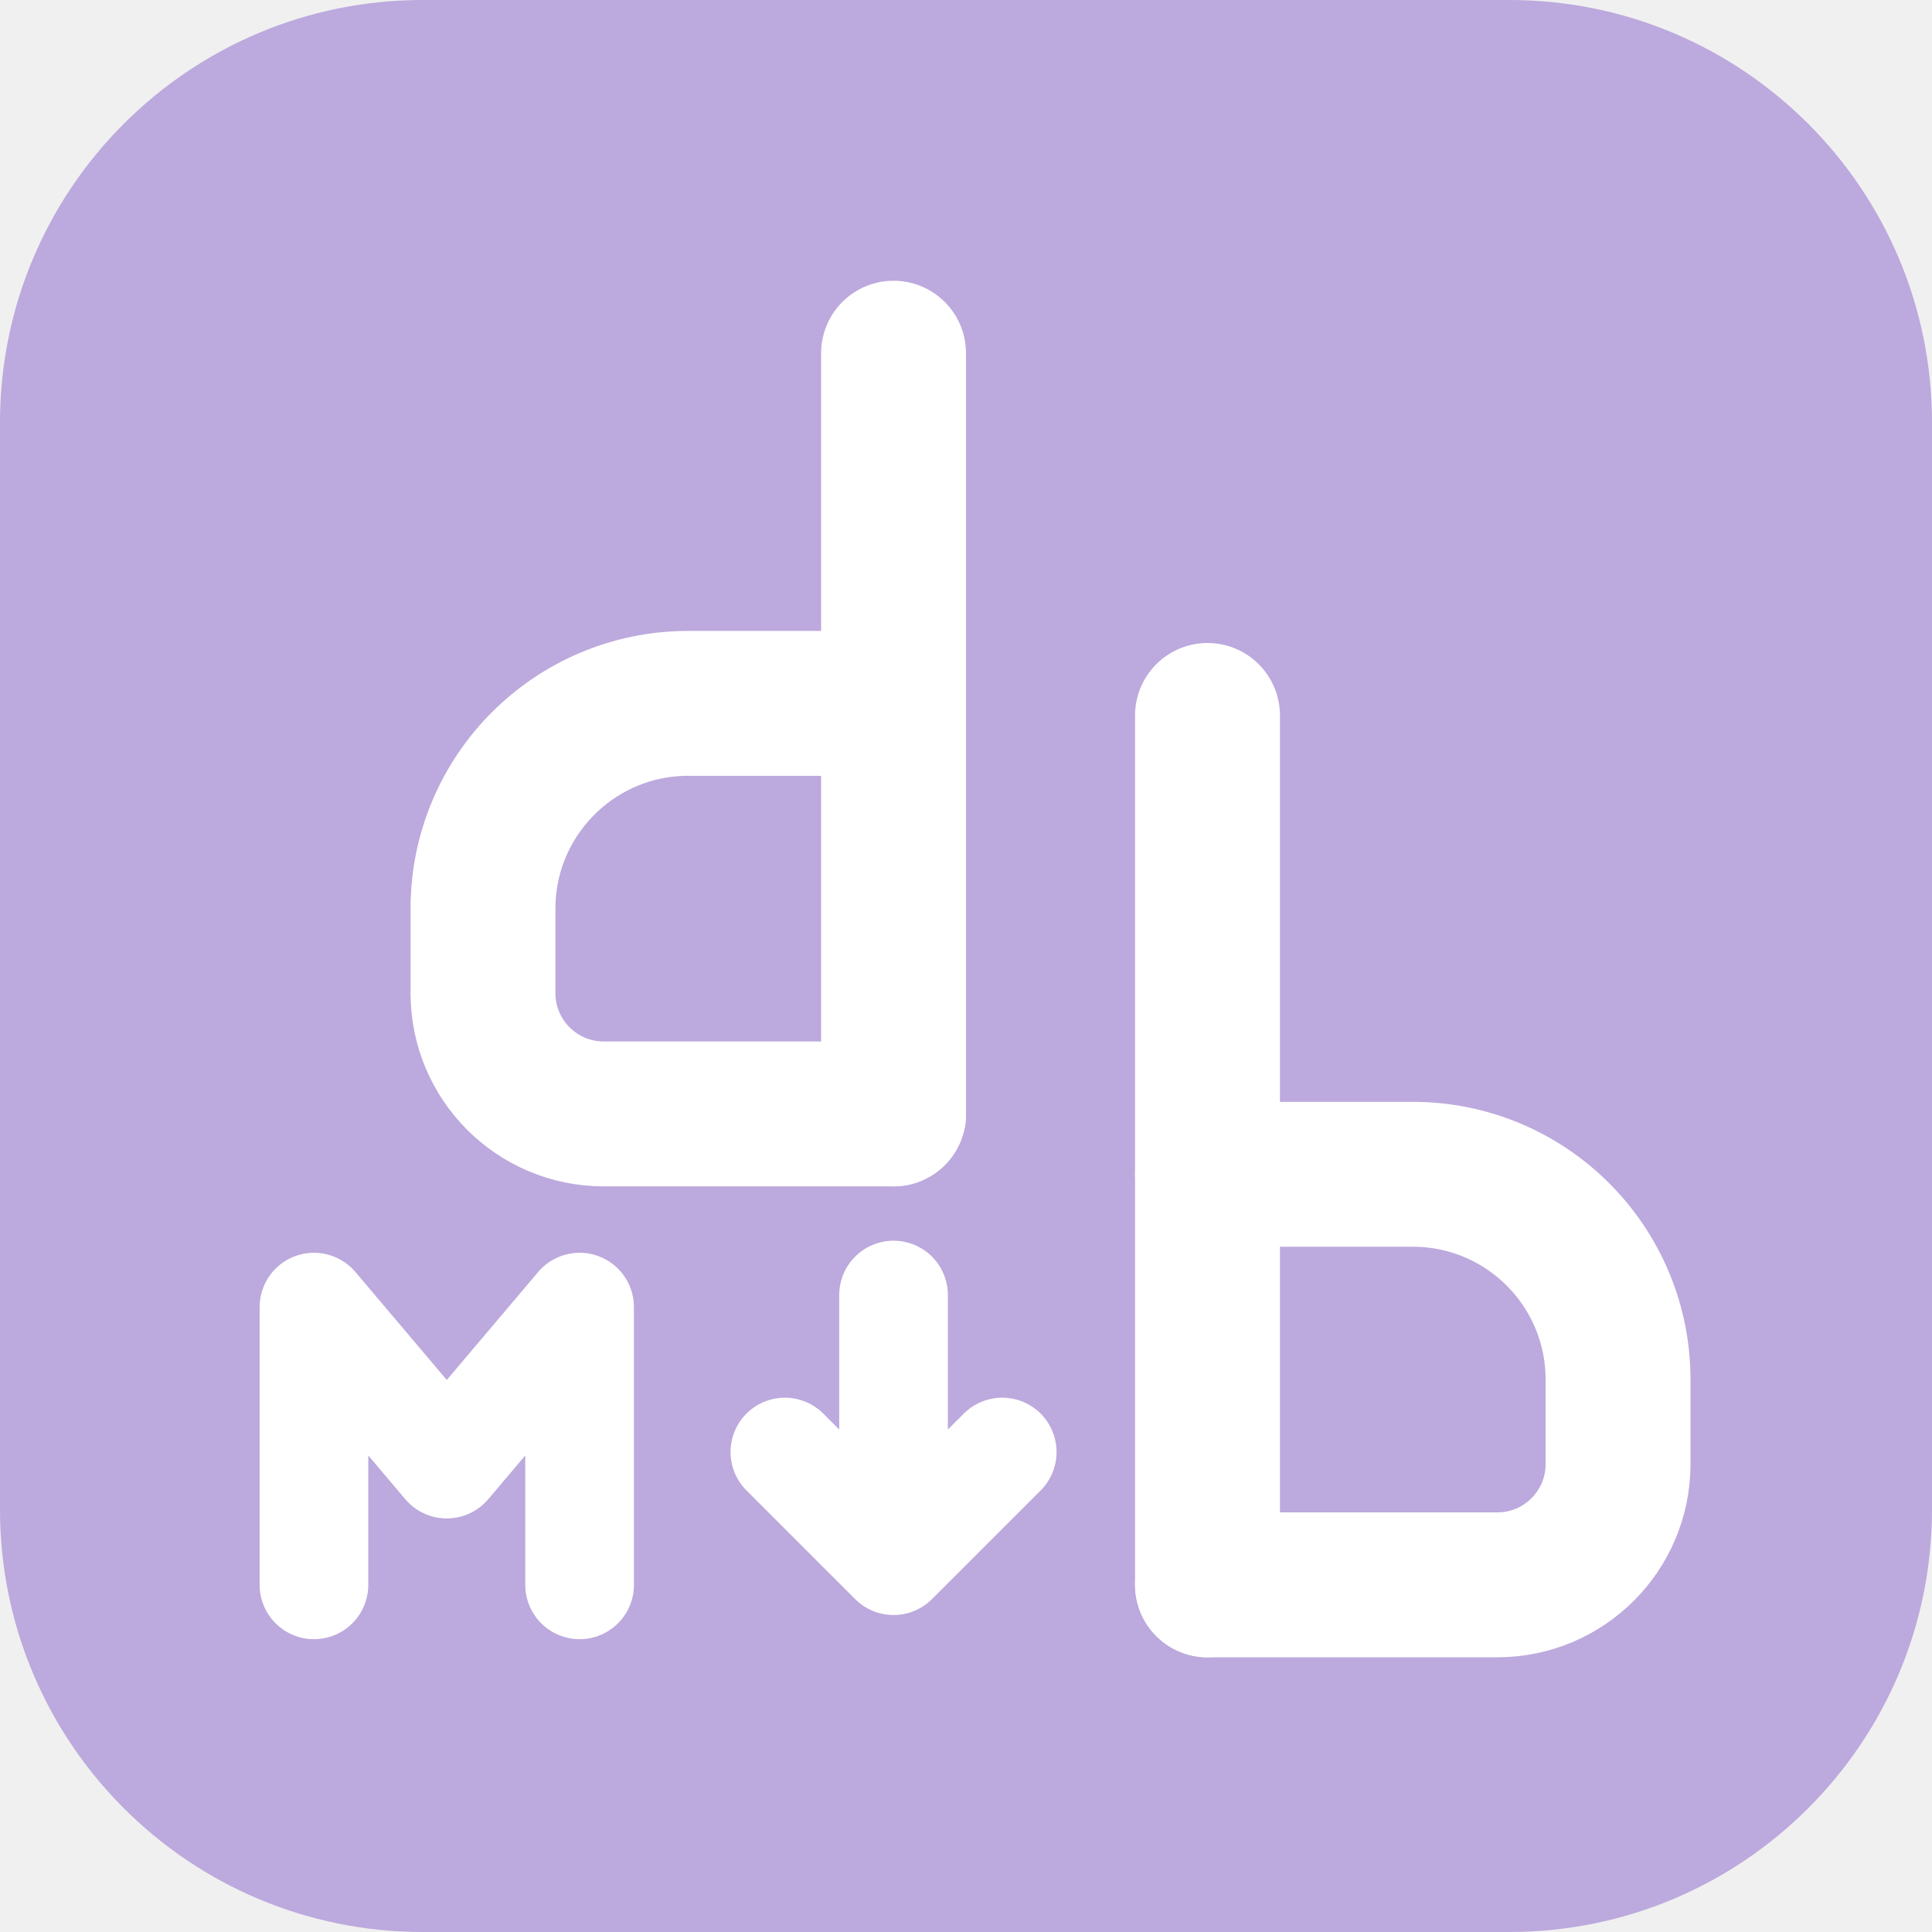
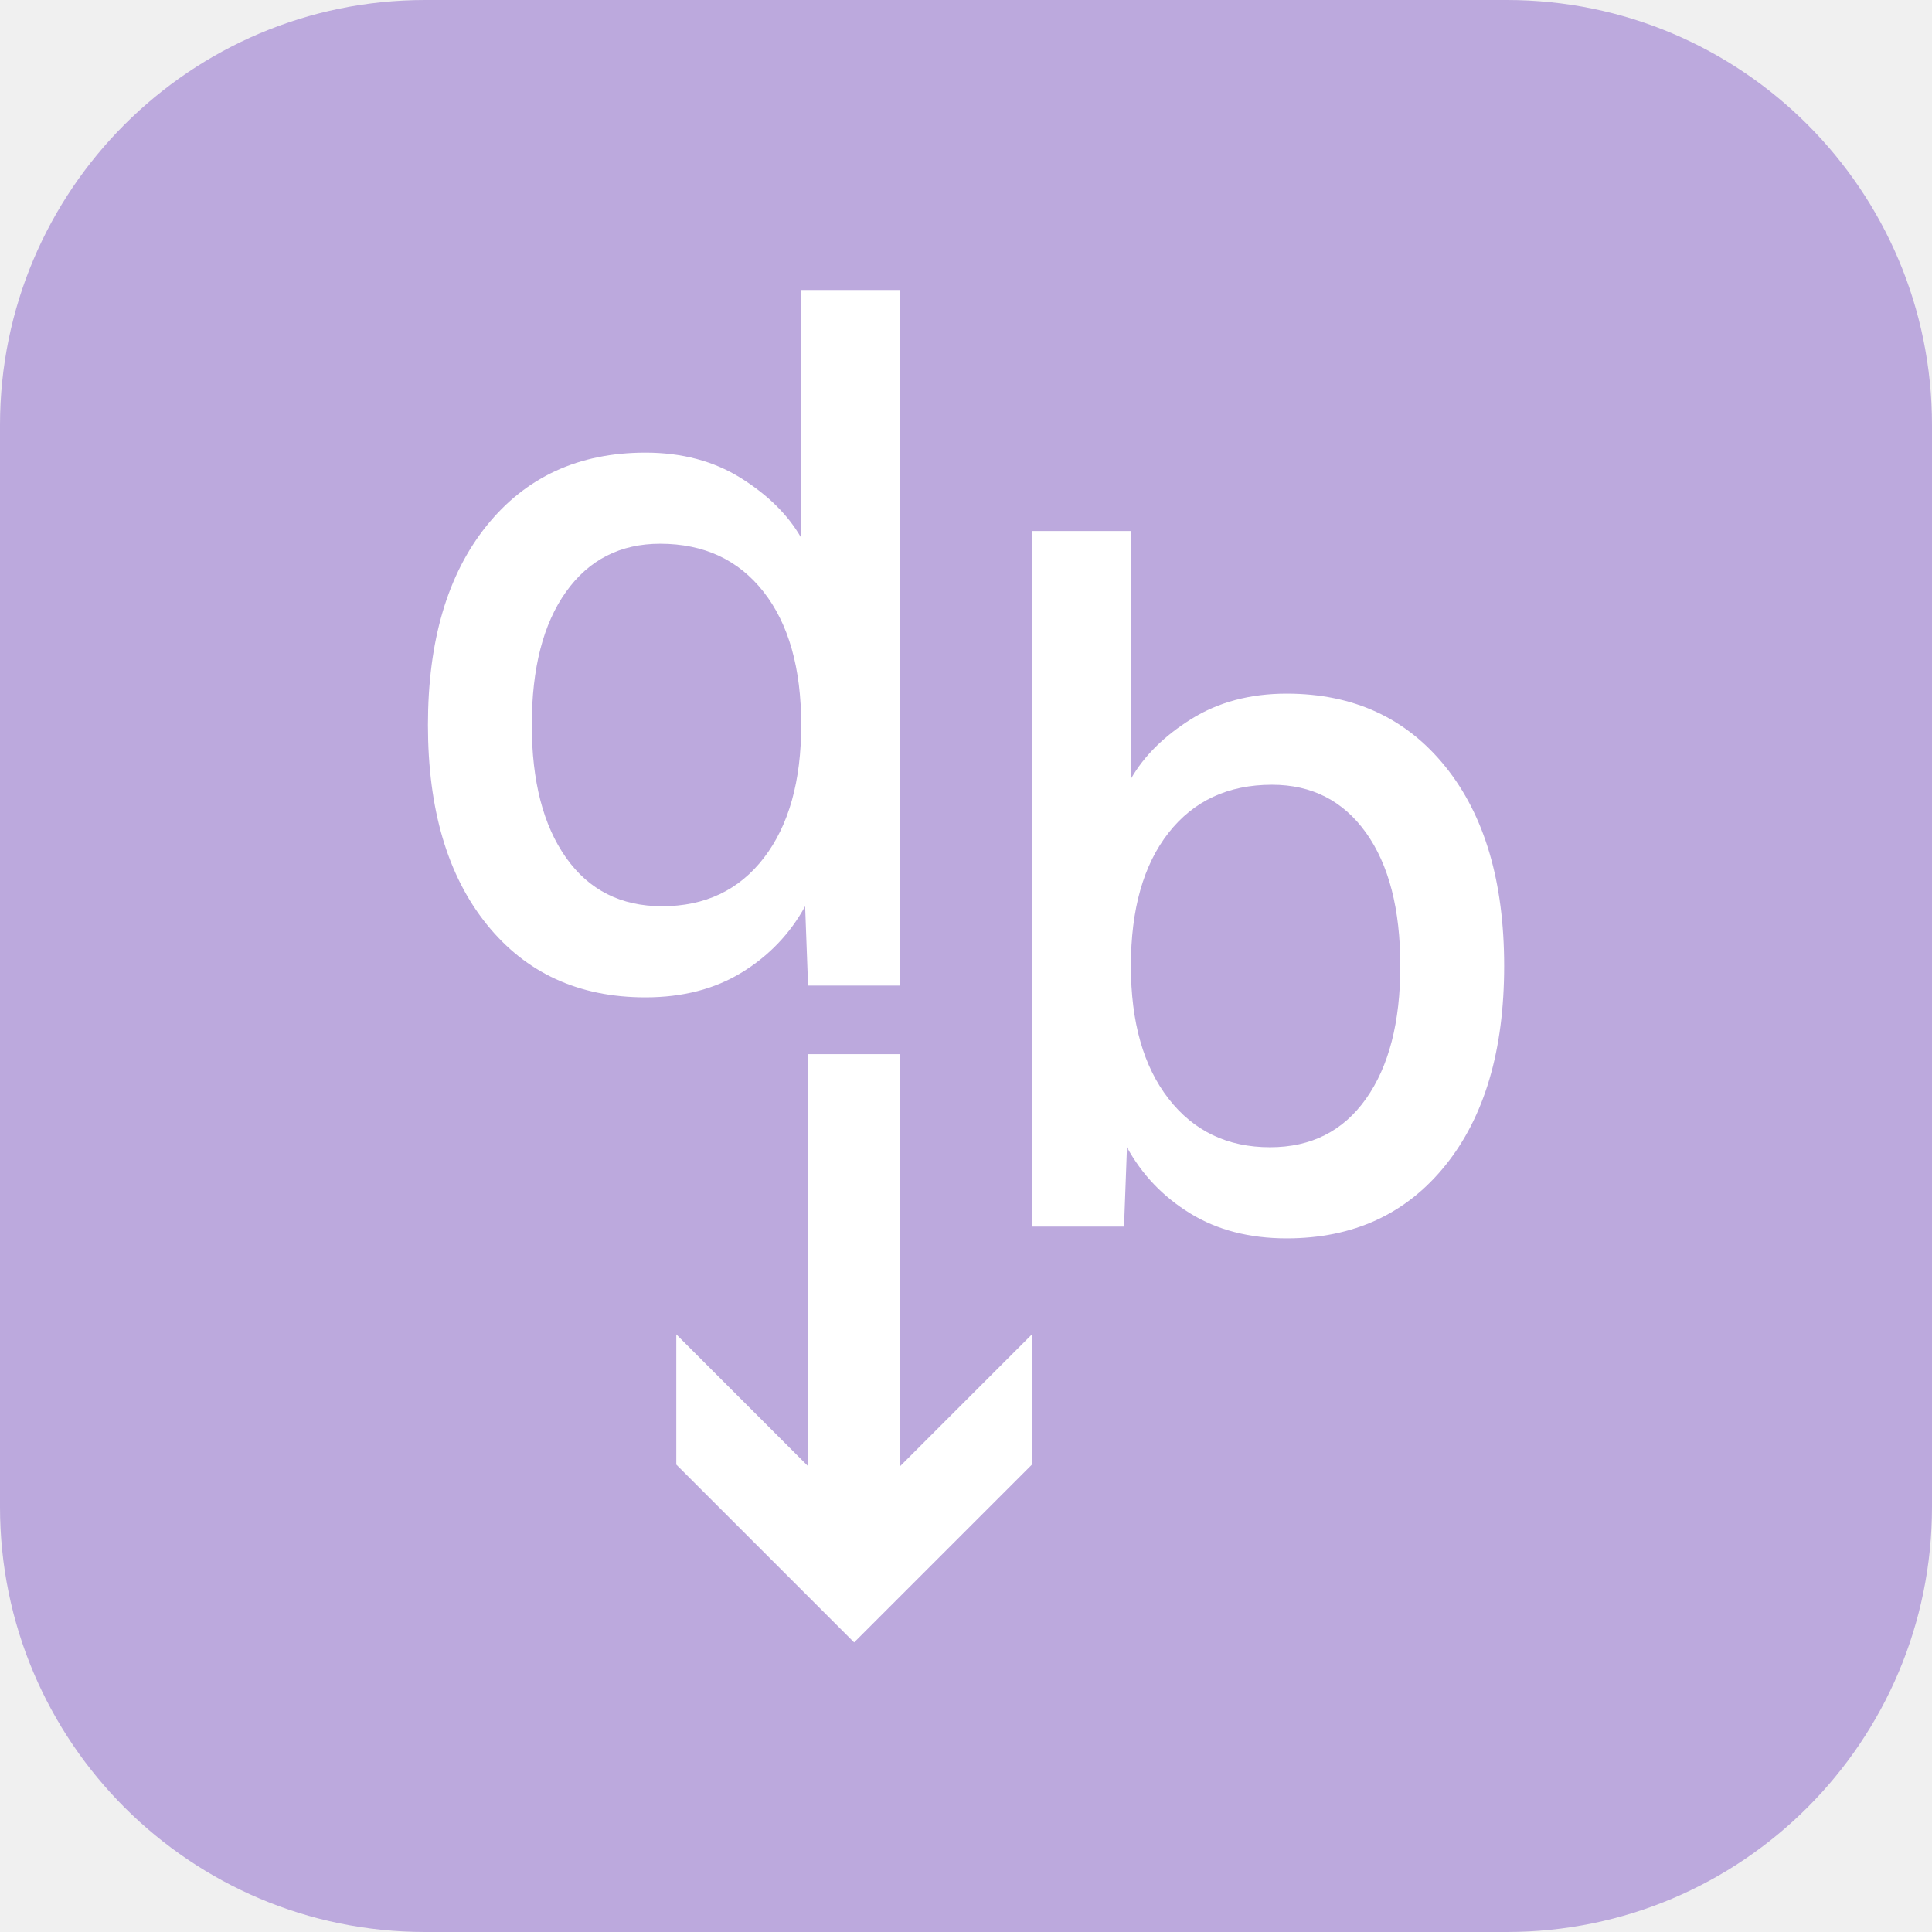
- <svg xmlns="http://www.w3.org/2000/svg" viewBox="0 0 128 128">
-   <rect width="128" height="128" rx="28" fill="#bca9dd" />
-   <g fill="none" stroke="#fff" stroke-width="12" stroke-linecap="round" stroke-linejoin="round" transform="translate(-8 1) scale(0.8)">
-     <path d="M36 130V107l11 13 11-13v23" stroke-width="9" />
-     <path d="M84 28v63" />
-     <path d="M84 57H67a17 17 0 0 0-17 17v7a10 10 0 0 0 10 10h24" />
-     <path d="M84 106v22M75 119l9 9 9-9" stroke-width="9" />
-     <path d="M110 58v72" />
-     <path d="M110 96h17a17 17 0 0 1 17 17v7a10 10 0 0 1-10 10h-24" />
-   </g>
+ <svg xmlns="http://www.w3.org/2000/svg" viewBox="-596 638 1972 1972">
+   <rect x="-596" y="638" width="1972" height="1972" rx="434" fill="#bca9dd" />
+   <path fill="#fff" d="M322.8 1714.0L322.8 2134.5L457.3 2000.0L457.3 2132.9L275.8 2314.4L94.3 2132.9L94.3 2000.0L228.8 2134.5L228.8 1714.0Z M62.8 1656Q-39.2 1656-99.2 1581.5Q-159.2 1507-159.2 1378Q-159.2 1249-99.2 1174.5Q-39.2 1100 62.8 1100Q118.8 1100 160.3 1126Q201.8 1152 221.8 1187L221.8 934L322.8 934L322.8 1644L228.8 1644L225.8 1563Q202.8 1605 161.3 1630.5Q119.8 1656 62.8 1656M79.8 1563Q145.8 1563 183.8 1513.5Q221.8 1464 221.8 1378Q221.8 1291 183.3 1242Q144.8 1193 77.8 1193Q16.8 1193-18.2 1242Q-53.2 1291-53.2 1378Q-53.2 1464-18.2 1513.5Q16.8 1563 79.8 1563 M717.3 1902Q660.3 1902 618.8 1876.5Q577.3 1851 554.3 1809L551.3 1890L457.3 1890L457.3 1180L558.3 1180L558.3 1433Q578.3 1398 619.8 1372Q661.3 1346 717.3 1346Q819.3 1346 879.3 1420.5Q939.3 1495 939.3 1624Q939.3 1753 879.3 1827.5Q819.3 1902 717.3 1902M700.3 1809Q763.3 1809 798.3 1759.5Q833.3 1710 833.3 1624Q833.3 1537 798.3 1488Q763.3 1439 702.3 1439Q635.3 1439 596.8 1488Q558.3 1537 558.3 1624Q558.3 1710 596.8 1759.5Q635.3 1809 700.3 1809" />
</svg>
